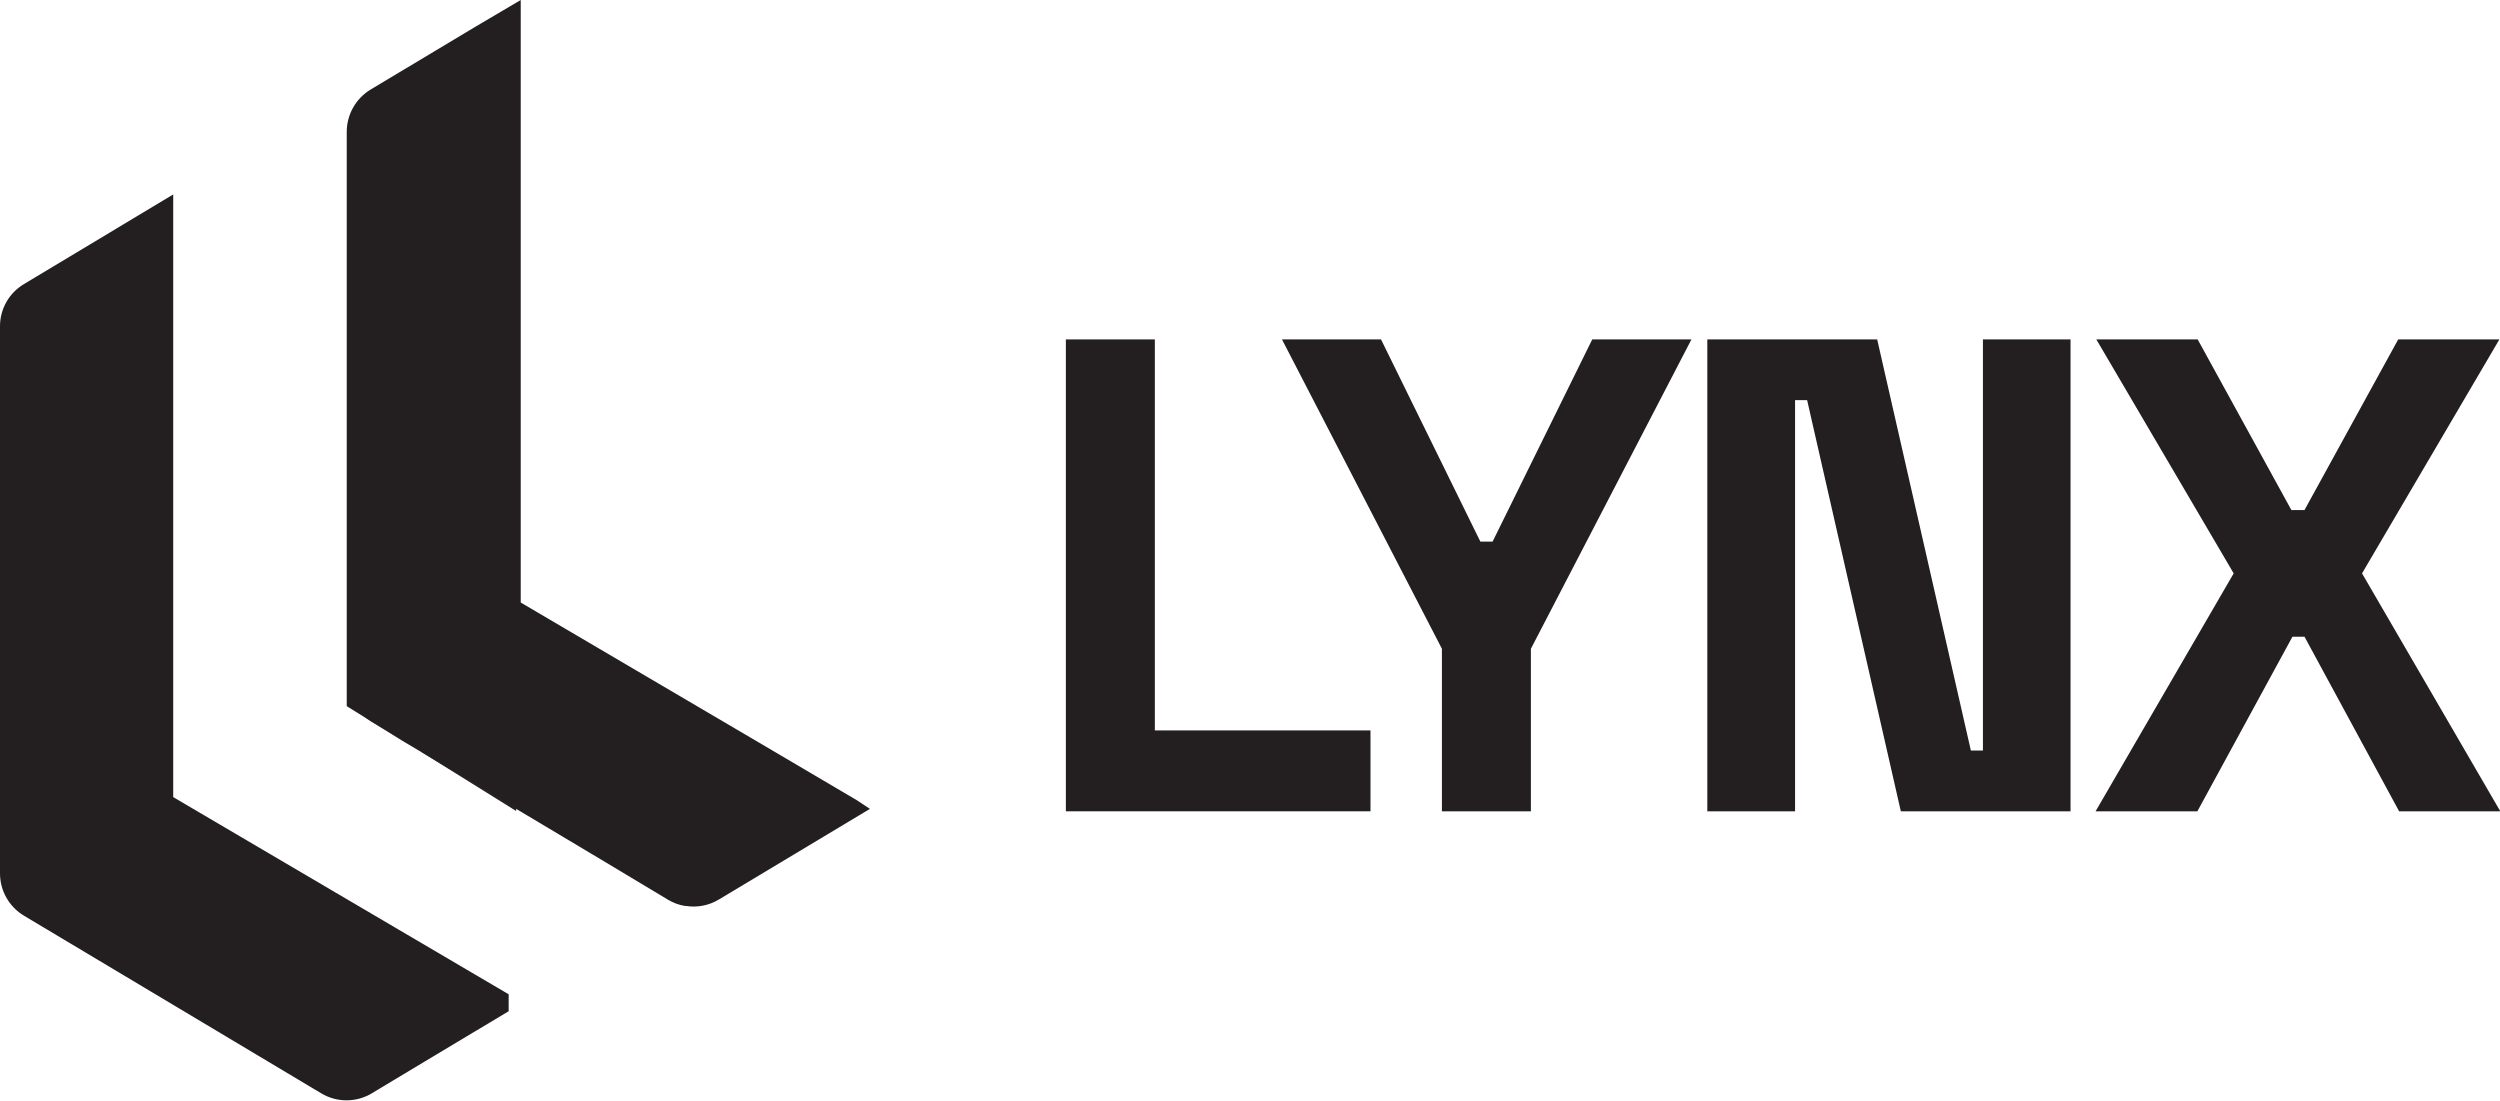
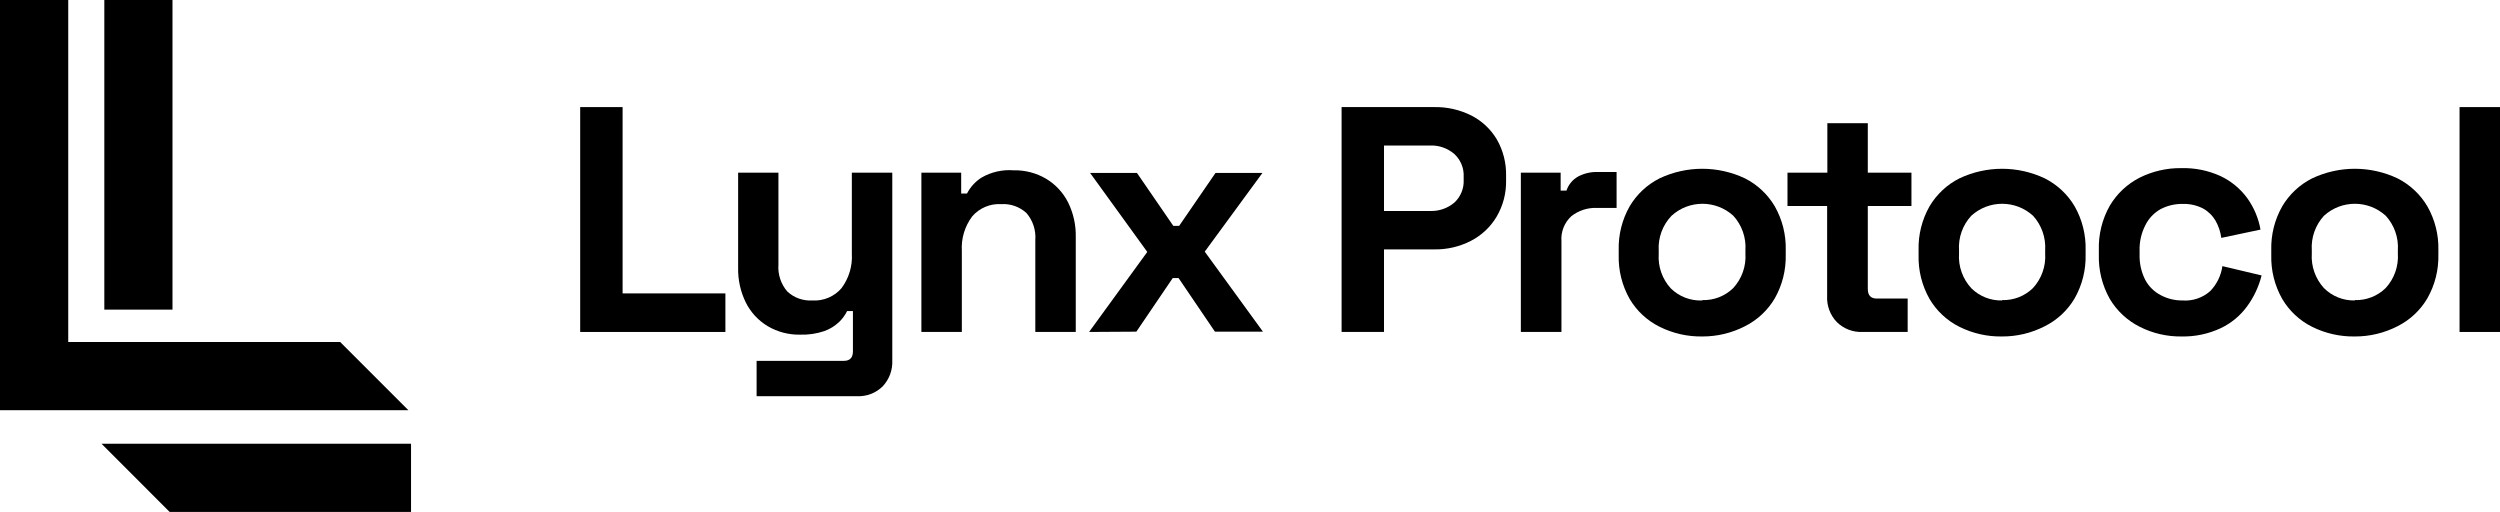
- <svg xmlns="http://www.w3.org/2000/svg" viewBox="0 0 163.81 72.1">
-   <defs>
-     <style>.cls-1{fill:#231f20;}</style>
-   </defs>
+ <svg xmlns="http://www.w3.org/2000/svg" viewBox="0 0 343.64 70.37">
  <g id="Layer_2" data-name="Layer 2">
    <g id="Layer_1-2" data-name="Layer 1">
-       <path class="cls-1" d="M69.84,53.16V22.24h5.83V47.86H89.8v5.3Z" />
-       <path class="cls-1" d="M94.48,53.16V42.51L84,22.24h6.49L97,35.49h.8l6.53-13.25h6.5L100.31,42.51V53.16Z" />
-       <path class="cls-1" d="M111.87,53.16V22.24H123l6.14,26.94h.79V22.24h5.74V53.16H124.55l-6.14-26.94h-.79V53.16Z" />
-       <path class="cls-1" d="M137.31,53.16l9.05-15.59-9-15.33H144l6.14,11.18H151l6.14-11.18h6.63l-9,15.33,9.06,15.59h-6.63L151,41.72h-.79l-6.23,11.44Z" />
-       <path class="cls-1" d="M33.33,65.15v1.11l-5.46,3.27-3.51,2.11a3.22,3.22,0,0,1-3.31,0L1.57,60A3.23,3.23,0,0,1,0,57.23V21.38a3.21,3.21,0,0,1,1.56-2.76l9.79-5.88V52.23l10.87,6.39Z" />
-       <polygon class="cls-1" points="33.82 52.96 33.82 53.14 27.64 49.29 27.66 49.27 33.82 52.96" />
-       <path class="cls-1" d="M57,53l-9.9,5.94a3.2,3.2,0,0,1-2.17.42.07.07,0,0,1-.06,0,3.12,3.12,0,0,1-1.09-.4l-5-3L33.82,53l-6.16-3.69-1.11-.66-.17-.1-2.55-1.59h0l-1.11-.69V8.64a3.24,3.24,0,0,1,1.56-2.77l4.32-2.59,2.52-1.51,3-1.77V39.48l5,2.94,5.7,3.35,5.36,3.15h0l5.94,3.5Z" />
-       <path class="cls-1" d="M26.38,48.51l-2.1-1.26a3.72,3.72,0,0,1-.45-.33Z" />
+       <polygon points="56.13 56.38 0 56.38 0 0 9.38 0 9.38 47.01 46.76 47.01 56.13 56.38" />
+       <rect x="14.34" width="9.37" height="42.56" />
+       <polygon points="56.5 60.99 56.5 70.37 23.32 70.37 13.95 60.99 56.5 60.99" />
+       <path d="M79.75,45.63V14.72h5.83V40.33H99.71v5.3Z" />
+       <path d="M104,54.46V49.6H116c.83,0,1.24-.44,1.24-1.32V42.76h-.8a5.32,5.32,0,0,1-1.1,1.5,5.8,5.8,0,0,1-2,1.24A9.45,9.45,0,0,1,110,46a8.43,8.43,0,0,1-4.48-1.17,7.91,7.91,0,0,1-3-3.24,10.34,10.34,0,0,1-1.06-4.77V23.73H107V36.36a5.1,5.1,0,0,0,1.22,3.71,4.64,4.64,0,0,0,3.46,1.23,4.87,4.87,0,0,0,4-1.7,7.21,7.21,0,0,0,1.41-4.74V23.73h5.56V49.52a4.89,4.89,0,0,1-1.32,3.59,4.72,4.72,0,0,1-3.53,1.35Z" />
+       <path d="M126.65,45.63V23.73h5.47V26.6h.8a5.66,5.66,0,0,1,2-2.19,7.63,7.63,0,0,1,4.41-1,8.43,8.43,0,0,1,4.48,1.17,8,8,0,0,1,3,3.23,10.25,10.25,0,0,1,1.06,4.79V45.63h-5.56V33a5.1,5.1,0,0,0-1.21-3.71,4.67,4.67,0,0,0-3.47-1.23,4.87,4.87,0,0,0-4,1.69,7.2,7.2,0,0,0-1.42,4.75V45.63Z" />
+       <path d="M149.7,45.63l8-11-7.86-10.86h6.44l5,7.28h.8l5-7.28h6.45L165.6,34.59l8,11H167l-5-7.37h-.8l-5,7.37Z" />
+       <path d="M184.41,45.63V14.72h12.71a10.92,10.92,0,0,1,5.15,1.17,8.65,8.65,0,0,1,3.49,3.29,9.66,9.66,0,0,1,1.26,5v.62a9.43,9.43,0,0,1-1.31,5,8.79,8.79,0,0,1-3.53,3.31,10.61,10.61,0,0,1-5.06,1.17h-6.88V45.63ZM190.24,29h6.31a4.89,4.89,0,0,0,3.36-1.15,4,4,0,0,0,1.28-3.14V24.3a4,4,0,0,0-1.28-3.13A4.84,4.84,0,0,0,196.55,20h-6.31Z" />
+       <path d="M209.05,45.63V23.73h5.47V26.2h.8a3.47,3.47,0,0,1,1.61-1.94,5.41,5.41,0,0,1,2.63-.62h2.65v4.94h-2.74A5.32,5.32,0,0,0,216,29.71a4.24,4.24,0,0,0-1.37,3.47V45.63Z" />
+       <path d="M234,46.25a12.68,12.68,0,0,1-5.87-1.33A9.88,9.88,0,0,1,224,41.08a11.6,11.6,0,0,1-1.5-6v-.71a11.57,11.57,0,0,1,1.5-6,10,10,0,0,1,4.11-3.85,13.73,13.73,0,0,1,11.75,0,10,10,0,0,1,4.1,3.85,11.57,11.57,0,0,1,1.5,6V35a11.6,11.6,0,0,1-1.5,6,9.92,9.92,0,0,1-4.1,3.84A12.72,12.72,0,0,1,234,46.25Zm0-5a5.8,5.8,0,0,0,4.24-1.65,6.39,6.39,0,0,0,1.68-4.75v-.44a6.42,6.42,0,0,0-1.66-4.75,6.3,6.3,0,0,0-8.5,0A6.38,6.38,0,0,0,228,34.46v.44a6.38,6.38,0,0,0,1.67,4.75A5.81,5.81,0,0,0,234,41.3Z" />
+       <path d="M256,45.63a4.75,4.75,0,0,1-3.51-1.35,4.83,4.83,0,0,1-1.34-3.6V28.32H245.7V23.73h5.48v-6.8h5.56v6.8h6v4.59h-6V39.71c0,.89.41,1.33,1.24,1.33h4.24v4.59Z" />
+       <path d="M275.2,46.25a12.65,12.65,0,0,1-5.87-1.33,9.88,9.88,0,0,1-4.11-3.84,11.6,11.6,0,0,1-1.5-6v-.71a11.57,11.57,0,0,1,1.5-6,10,10,0,0,1,4.11-3.85,13.71,13.71,0,0,1,11.74,0,10,10,0,0,1,4.11,3.85,11.57,11.57,0,0,1,1.5,6V35a11.6,11.6,0,0,1-1.5,6,9.88,9.88,0,0,1-4.11,3.84A12.68,12.68,0,0,1,275.2,46.25Zm0-5a5.8,5.8,0,0,0,4.24-1.65,6.39,6.39,0,0,0,1.68-4.75v-.44a6.46,6.46,0,0,0-1.66-4.75,6.3,6.3,0,0,0-8.5,0,6.39,6.39,0,0,0-1.68,4.75v.44A6.39,6.39,0,0,0,271,39.65,5.8,5.8,0,0,0,275.2,41.3Z" />
+       <path d="M299.88,46.25a12.34,12.34,0,0,1-5.76-1.33A10,10,0,0,1,290,41.08a11.7,11.7,0,0,1-1.5-6.09v-.62a11.65,11.65,0,0,1,1.5-6.09,10.1,10.1,0,0,1,4.09-3.85,12.46,12.46,0,0,1,5.76-1.32,12.22,12.22,0,0,1,5.39,1.1,9.66,9.66,0,0,1,3.64,3,10.57,10.57,0,0,1,1.84,4.35l-5.39,1.14a6.45,6.45,0,0,0-.8-2.38,4.54,4.54,0,0,0-1.74-1.68,5.81,5.81,0,0,0-2.81-.61,6.32,6.32,0,0,0-3,.72A5.16,5.16,0,0,0,294.87,31a7.23,7.23,0,0,0-.77,3.51v.44a7.28,7.28,0,0,0,.77,3.51A5.08,5.08,0,0,0,297,40.57a6.22,6.22,0,0,0,3,.73,5.15,5.15,0,0,0,3.82-1.3,6.14,6.14,0,0,0,1.66-3.42l5.39,1.28a12.2,12.2,0,0,1-2,4.26,9.54,9.54,0,0,1-3.64,3A12.08,12.08,0,0,1,299.88,46.25Z" />
+       <path d="M323.68,46.25a12.71,12.71,0,0,1-5.87-1.33,9.88,9.88,0,0,1-4.11-3.84,11.6,11.6,0,0,1-1.5-6v-.71a11.57,11.57,0,0,1,1.5-6,10,10,0,0,1,4.11-3.85,13.73,13.73,0,0,1,11.75,0,10,10,0,0,1,4.1,3.85,11.57,11.57,0,0,1,1.51,6V35a11.61,11.61,0,0,1-1.51,6,9.92,9.92,0,0,1-4.1,3.84A12.72,12.72,0,0,1,323.68,46.25Zm0-5a5.8,5.8,0,0,0,4.24-1.65,6.39,6.39,0,0,0,1.68-4.75v-.44a6.42,6.42,0,0,0-1.66-4.75,6.3,6.3,0,0,0-8.5,0,6.42,6.42,0,0,0-1.67,4.75v.44a6.42,6.42,0,0,0,1.67,4.75A5.81,5.81,0,0,0,323.68,41.3Z" />
+       <path d="M338.08,45.63V14.72h5.56V45.63Z" />
    </g>
  </g>
</svg>
